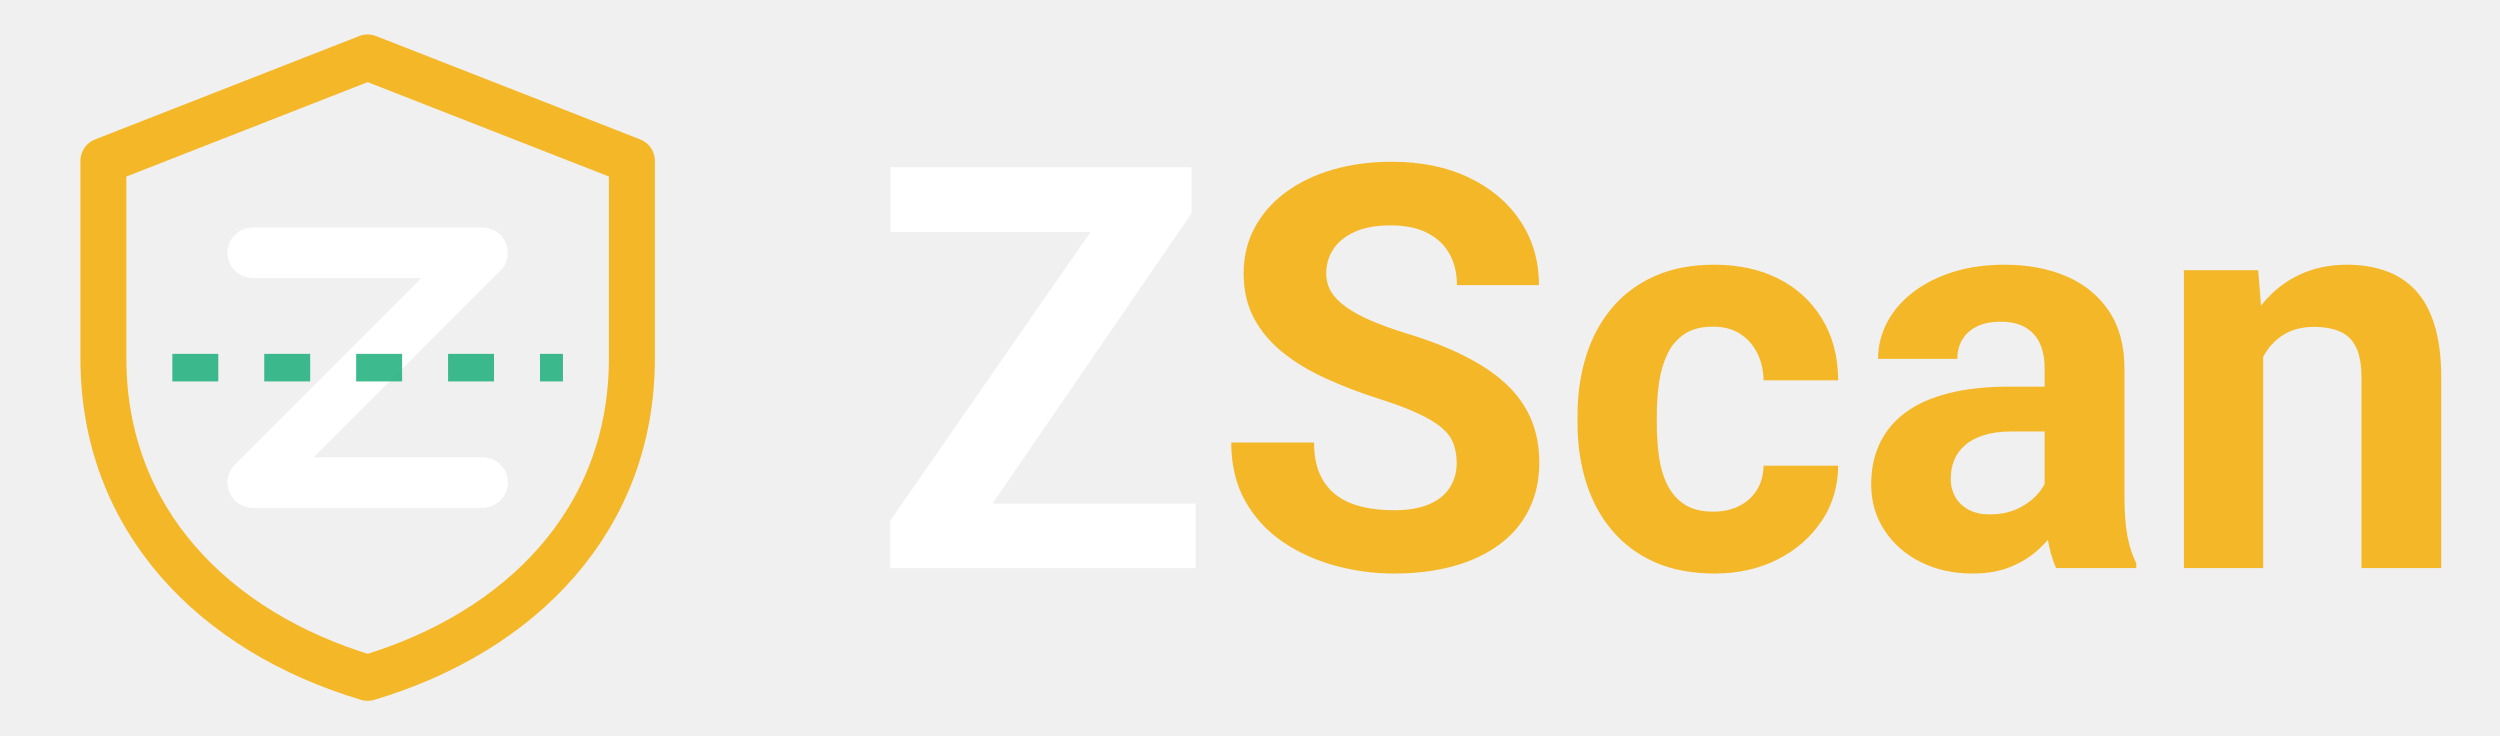
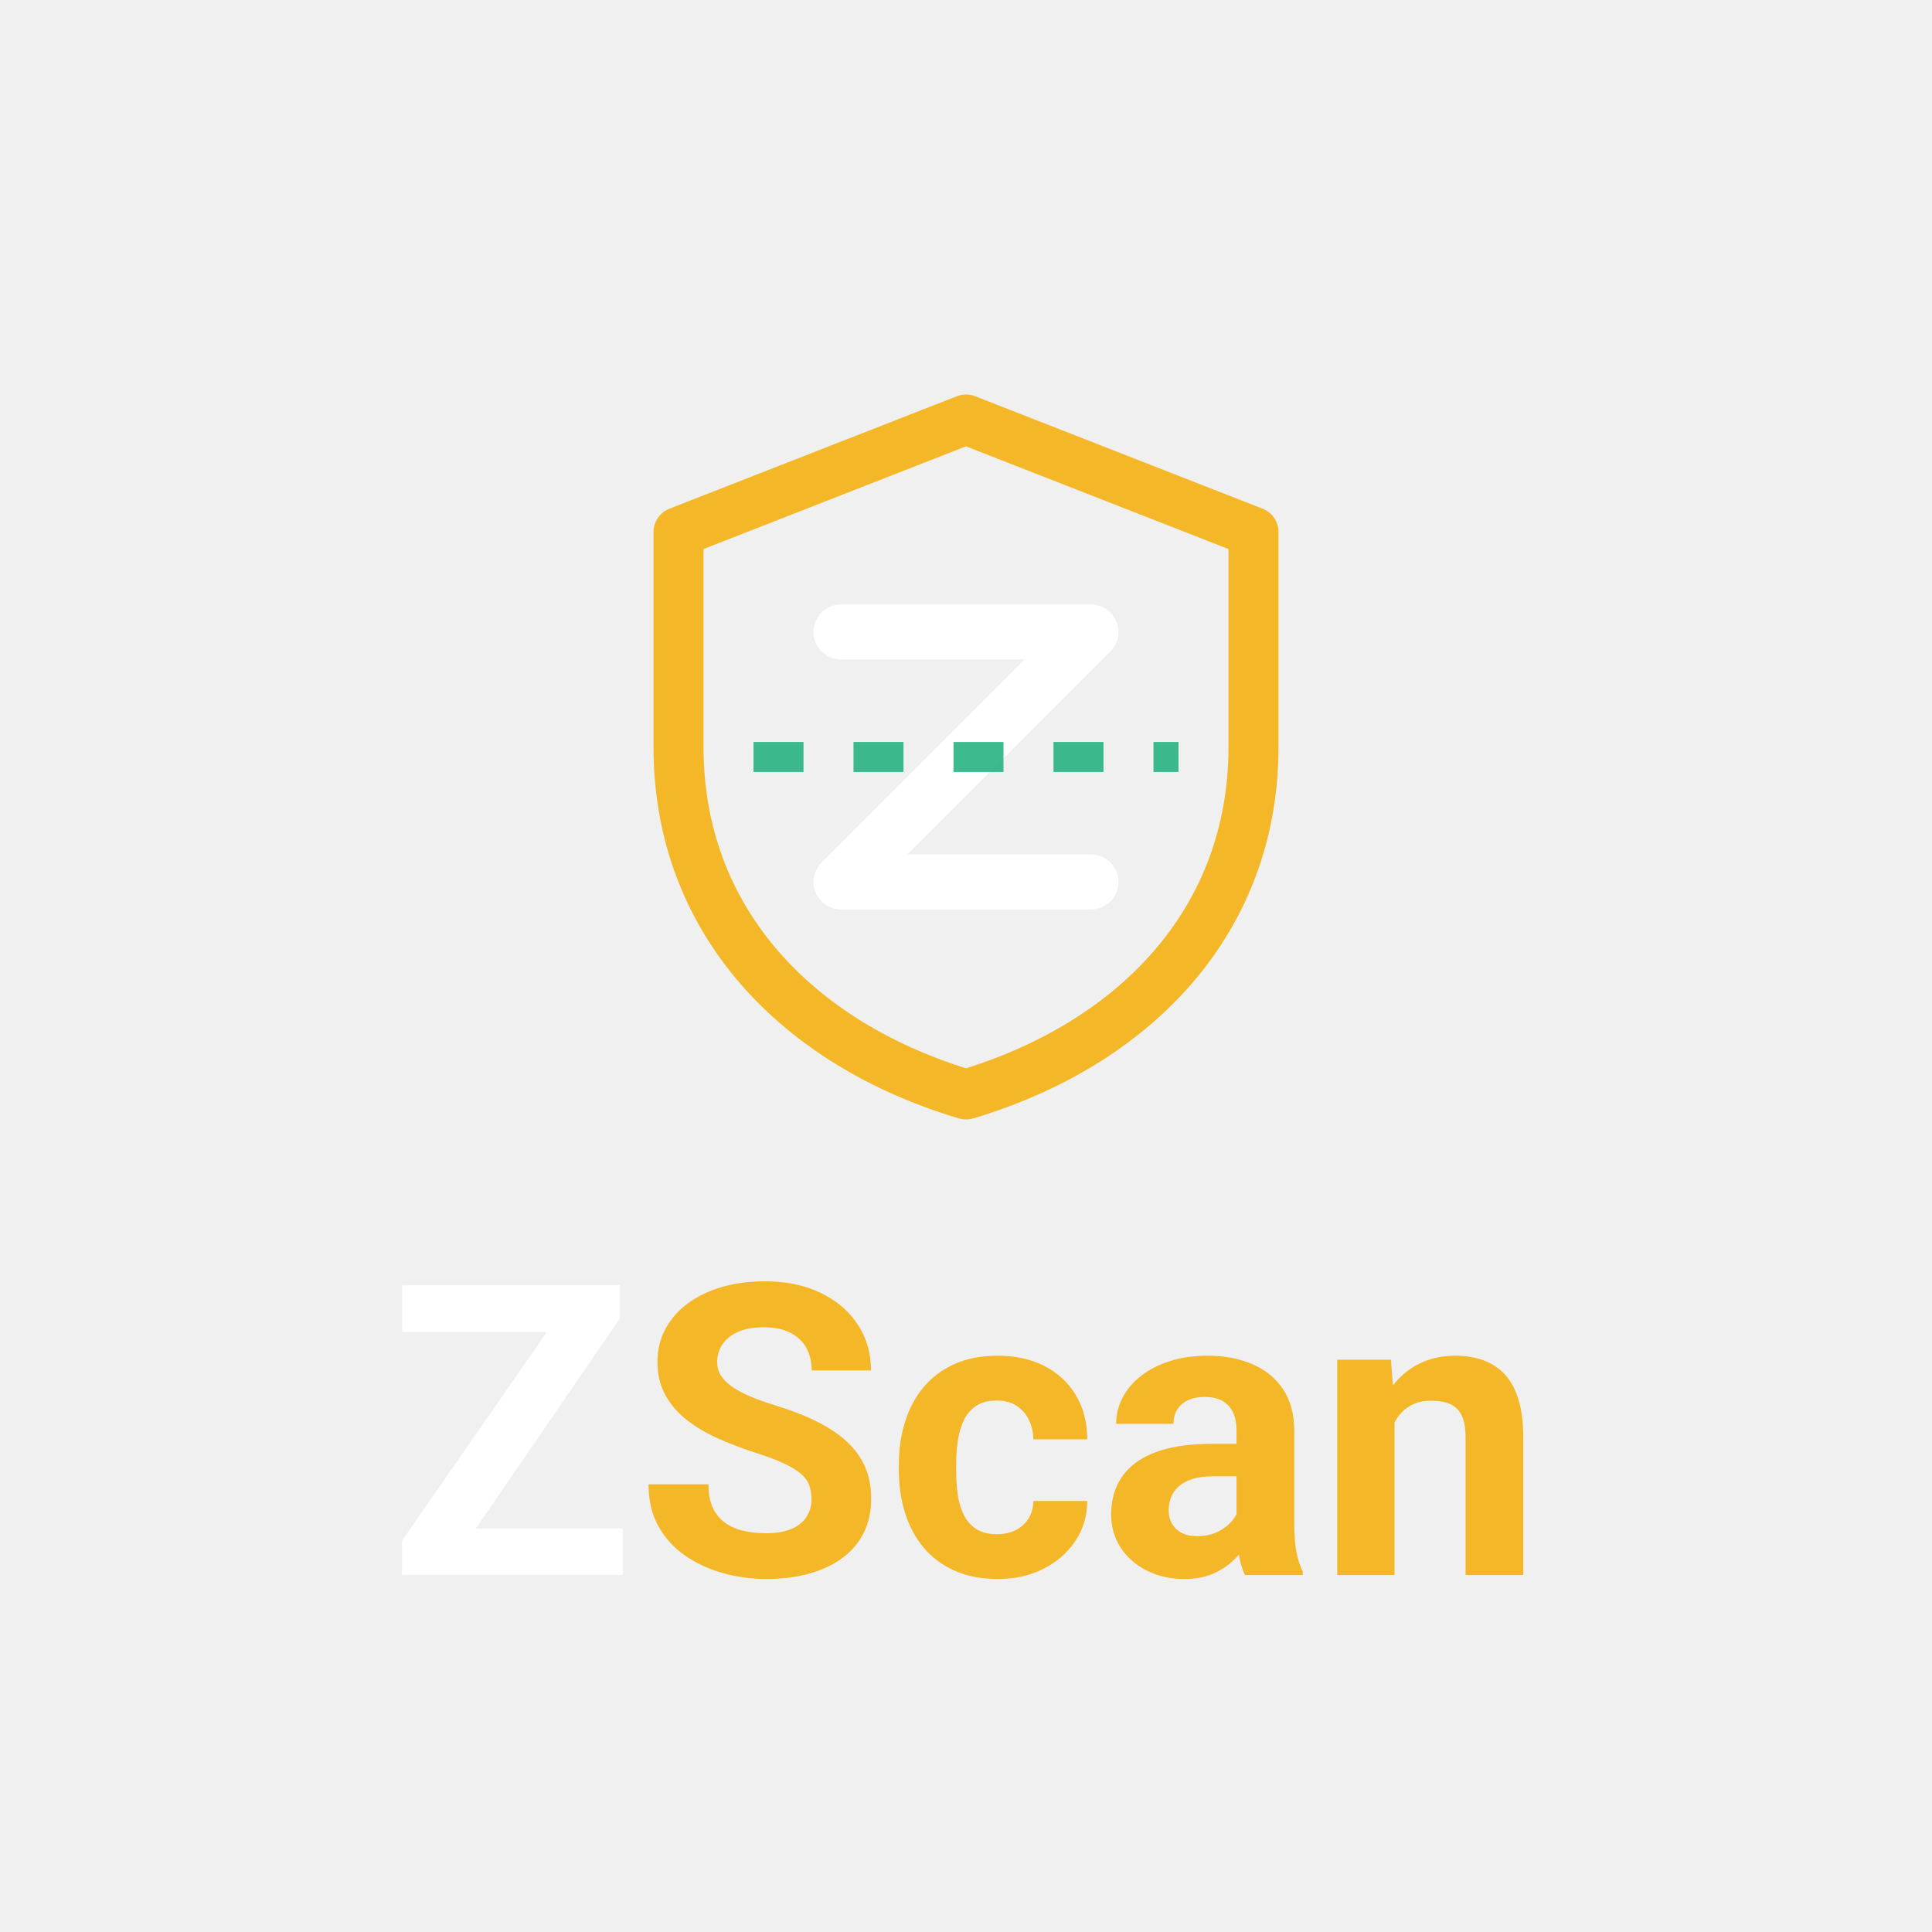
- <svg xmlns="http://www.w3.org/2000/svg" width="408" height="120" viewBox="0 0 408 120">
-   <g transform="translate(0 0) scale(3.75)">
+ <svg xmlns="http://www.w3.org/2000/svg" width="512" height="512" viewBox="0 0 512 512">
+   <g transform="translate(150 94.606) scale(6.625)">
    <path d="M16 2.5 27.5 7v8.6c0 7-4.8 11.9-11.5 13.9C9.3 27.5 4.5 22.6 4.5 15.6V7L16 2.5Z" fill="none" stroke="#f4b728" stroke-width="2" stroke-linejoin="round" />
    <path d="M11 11h10l-10 10h10" fill="none" stroke="#ffffff" stroke-width="2.2" stroke-linecap="round" stroke-linejoin="round" />
    <path d="M7.5 16h17" stroke="#1baf7a" stroke-width="1.2" stroke-dasharray="2 2" opacity=".85" />
  </g>
-   <path d="M148.78 82.19L195.14 82.19L195.14 92.71L148.78 92.71L148.78 82.19M194.47 27.30L194.47 34.80L154.76 92.71L145.28 92.71L145.28 84.98L185.30 27.30L194.47 27.30M145.32 27.30L189.84 27.30L189.84 37.86L145.32 37.86" fill="#ffffff" />
-   <path d="M237.73 75.59Q237.73 73.84 237.21 72.42Q236.70 71.01 235.30 69.82Q233.91 68.63 231.39 67.46Q228.88 66.29 224.88 65.03Q220.43 63.60 216.46 61.80Q212.48 60 209.45 57.60Q206.42 55.20 204.69 52.01Q202.96 48.82 202.96 44.59Q202.96 40.51 204.76 37.16Q206.55 33.81 209.79 31.41Q213.02 29.01 217.45 27.70Q221.87 26.40 227.17 26.40Q234.40 26.40 239.79 29.01Q245.19 31.61 248.17 36.15Q251.16 40.69 251.16 46.53L237.77 46.53Q237.77 43.65 236.58 41.47Q235.39 39.29 232.99 38.04Q230.59 36.78 226.95 36.78Q223.44 36.78 221.11 37.83Q218.77 38.89 217.60 40.66Q216.44 42.44 216.44 44.64Q216.44 46.30 217.27 47.65Q218.10 49 219.76 50.16Q221.42 51.33 223.85 52.37Q226.27 53.40 229.46 54.39Q234.81 56 238.87 58.03Q242.94 60.05 245.68 62.56Q248.42 65.08 249.81 68.27Q251.21 71.46 251.21 75.50Q251.21 79.77 249.54 83.14Q247.88 86.51 244.74 88.84Q241.59 91.18 237.23 92.39Q232.88 93.60 227.49 93.60Q222.63 93.60 217.92 92.32Q213.20 91.04 209.36 88.44Q205.52 85.83 203.23 81.79Q200.94 77.75 200.94 72.22L214.46 72.22Q214.46 75.28 215.40 77.39Q216.35 79.50 218.08 80.80Q219.80 82.10 222.21 82.69Q224.61 83.27 227.49 83.27Q230.99 83.27 233.26 82.28Q235.53 81.30 236.63 79.54Q237.73 77.79 237.73 75.59M279.60 83.50Q281.98 83.50 283.82 82.58Q285.66 81.66 286.72 79.97Q287.77 78.29 287.82 76L299.99 76Q299.95 81.12 297.25 85.09Q294.55 89.07 290.02 91.34Q285.48 93.60 279.87 93.60Q274.21 93.60 270 91.72Q265.80 89.83 263.02 86.48Q260.23 83.14 258.84 78.67Q257.45 74.20 257.45 69.08L257.45 67.77Q257.45 62.61 258.84 58.14Q260.23 53.67 263.02 50.32Q265.80 46.98 269.98 45.09Q274.16 43.20 279.78 43.20Q285.75 43.20 290.26 45.49Q294.78 47.78 297.36 52.03Q299.95 56.27 299.99 62.07L287.82 62.07Q287.77 59.64 286.81 57.67Q285.84 55.69 284.02 54.50Q282.20 53.31 279.55 53.31Q276.72 53.31 274.92 54.50Q273.13 55.69 272.14 57.73Q271.15 59.78 270.77 62.36Q270.39 64.94 270.39 67.77L270.39 69.08Q270.39 71.91 270.75 74.51Q271.11 77.12 272.12 79.14Q273.13 81.16 274.92 82.33Q276.72 83.50 279.60 83.50M333.68 81.75L333.68 60.09Q333.68 57.76 332.92 56.07Q332.15 54.39 330.56 53.44Q328.96 52.50 326.45 52.50Q324.29 52.50 322.72 53.24Q321.15 53.98 320.29 55.35Q319.44 56.72 319.44 58.57L306.50 58.57Q306.50 55.47 307.94 52.68Q309.38 49.90 312.12 47.76Q314.86 45.63 318.66 44.41Q322.45 43.20 327.17 43.20Q332.83 43.20 337.23 45.09Q341.63 46.98 344.17 50.75Q346.71 54.52 346.71 60.18L346.71 80.98Q346.71 84.98 347.20 87.52Q347.70 90.06 348.64 91.94L348.64 92.71L335.57 92.71Q334.63 90.73 334.15 87.74Q333.68 84.75 333.68 81.75M327.89 63.10L335.39 63.10L335.48 70.42L328.25 70.42Q325.69 70.42 323.80 71.01Q321.91 71.59 320.70 72.65Q319.49 73.70 318.92 75.10Q318.36 76.49 318.36 78.15Q318.36 79.81 319.13 81.14Q319.89 82.46 321.33 83.21Q322.77 83.95 324.70 83.95Q327.62 83.95 329.77 82.78Q331.93 81.61 333.12 79.90Q334.31 78.20 334.36 76.67L337.77 82.15Q337.05 83.99 335.82 85.97Q334.58 87.94 332.69 89.67Q330.81 91.40 328.16 92.50Q325.51 93.60 321.87 93.60Q317.24 93.60 313.49 91.74Q309.74 89.88 307.56 86.57Q305.38 83.27 305.38 79.05Q305.38 75.23 306.82 72.27Q308.26 69.30 311.06 67.26Q313.87 65.21 318.09 64.16Q322.32 63.10 327.89 63.10M368.54 44.10L369.35 54.48L369.35 92.71L356.41 92.71L356.41 44.10L368.54 44.10M367.46 66.70L363.96 66.70Q363.96 61.31 365.35 56.97Q366.74 52.64 369.26 49.56Q371.78 46.48 375.26 44.84Q378.74 43.20 383.05 43.20Q386.46 43.20 389.29 44.19Q392.13 45.18 394.17 47.33Q396.21 49.49 397.31 53.04Q398.41 56.59 398.41 61.71L398.41 92.71L385.39 92.71L385.39 61.66Q385.39 58.43 384.49 56.63Q383.59 54.84 381.86 54.10Q380.13 53.35 377.62 53.35Q375.01 53.35 373.10 54.39Q371.19 55.42 369.96 57.24Q368.72 59.06 368.09 61.49Q367.46 63.91 367.46 66.70" fill="#f4b728" />
+   <path d="M110.64 405.05L165.06 405.05L165.06 417.39L110.64 417.39L110.64 405.05M164.27 340.61L164.27 349.42L117.65 417.39L106.52 417.39L106.52 408.32L153.51 340.61L164.27 340.61M106.58 340.61L158.84 340.61L158.84 353.01L106.58 353.01" fill="#ffffff" />
+   <path d="M215.05 397.30Q215.05 395.25 214.45 393.58Q213.84 391.92 212.20 390.53Q210.57 389.13 207.62 387.76Q204.66 386.39 199.97 384.91Q194.75 383.22 190.08 381.11Q185.42 379 181.86 376.18Q178.30 373.36 176.27 369.62Q174.24 365.87 174.24 360.92Q174.24 356.12 176.34 352.19Q178.45 348.26 182.25 345.44Q186.05 342.62 191.24 341.09Q196.44 339.56 202.66 339.56Q211.15 339.56 217.48 342.62Q223.81 345.68 227.31 351Q230.82 356.33 230.82 363.18L215.10 363.18Q215.10 359.81 213.71 357.25Q212.31 354.69 209.49 353.22Q206.67 351.74 202.40 351.74Q198.28 351.74 195.54 352.98Q192.80 354.22 191.43 356.30Q190.06 358.38 190.06 360.97Q190.06 362.92 191.03 364.50Q192.01 366.08 193.96 367.45Q195.91 368.83 198.76 370.04Q201.60 371.25 205.35 372.41Q211.62 374.31 216.40 376.68Q221.17 379.06 224.39 382.01Q227.60 384.96 229.24 388.71Q230.87 392.45 230.87 397.20Q230.87 402.21 228.92 406.16Q226.97 410.12 223.28 412.86Q219.59 415.60 214.47 417.02Q209.36 418.45 203.03 418.45Q197.33 418.45 191.80 416.95Q186.26 415.44 181.75 412.38Q177.24 409.33 174.55 404.58Q171.86 399.83 171.86 393.35L187.74 393.35Q187.74 396.93 188.84 399.41Q189.95 401.89 191.98 403.42Q194.01 404.95 196.83 405.63Q199.65 406.32 203.03 406.32Q207.14 406.32 209.80 405.16Q212.47 404 213.76 401.94Q215.05 399.89 215.05 397.30M264.20 406.58Q267 406.58 269.16 405.50Q271.32 404.42 272.56 402.44Q273.80 400.47 273.85 397.78L288.14 397.78Q288.09 403.79 284.92 408.46Q281.76 413.12 276.43 415.79Q271.11 418.45 264.52 418.45Q257.87 418.45 252.94 416.23Q248.01 414.02 244.74 410.09Q241.47 406.16 239.84 400.91Q238.20 395.67 238.20 389.66L238.20 388.13Q238.20 382.06 239.84 376.81Q241.47 371.57 244.74 367.64Q248.01 363.71 252.92 361.50Q257.82 359.28 264.41 359.28Q271.42 359.28 276.72 361.97Q282.02 364.66 285.06 369.64Q288.09 374.63 288.14 381.43L273.85 381.43Q273.80 378.58 272.66 376.26Q271.53 373.94 269.39 372.54Q267.26 371.15 264.15 371.15Q260.83 371.15 258.72 372.54Q256.61 373.94 255.45 376.34Q254.29 378.74 253.84 381.77Q253.39 384.80 253.39 388.13L253.39 389.66Q253.39 392.98 253.81 396.04Q254.23 399.10 255.42 401.47Q256.61 403.84 258.72 405.21Q260.83 406.58 264.20 406.58M327.69 404.53L327.69 379.11Q327.69 376.37 326.80 374.39Q325.90 372.41 324.03 371.30Q322.16 370.20 319.20 370.20Q316.67 370.20 314.83 371.07Q312.98 371.94 311.98 373.55Q310.98 375.15 310.98 377.32L295.79 377.32Q295.79 373.68 297.48 370.41Q299.16 367.14 302.38 364.63Q305.60 362.13 310.05 360.70Q314.51 359.28 320.05 359.28Q326.69 359.28 331.86 361.50Q337.03 363.71 340.01 368.14Q342.99 372.57 342.99 379.21L342.99 403.63Q342.99 408.32 343.57 411.30Q344.15 414.28 345.25 416.50L345.25 417.39L329.91 417.39Q328.80 415.07 328.25 411.57Q327.69 408.06 327.69 404.53M320.89 382.64L329.70 382.64L329.80 391.24L321.31 391.24Q318.31 391.24 316.09 391.92Q313.88 392.61 312.45 393.85Q311.03 395.09 310.37 396.72Q309.71 398.36 309.71 400.31Q309.71 402.26 310.61 403.81Q311.50 405.37 313.19 406.24Q314.88 407.11 317.15 407.11Q320.57 407.11 323.10 405.74Q325.64 404.37 327.03 402.36Q328.43 400.36 328.48 398.57L332.49 405Q331.65 407.16 330.20 409.48Q328.75 411.80 326.53 413.83Q324.32 415.86 321.21 417.16Q318.09 418.45 313.82 418.45Q308.39 418.45 303.99 416.26Q299.58 414.07 297.03 410.20Q294.47 406.32 294.47 401.36Q294.47 396.88 296.16 393.40Q297.84 389.92 301.14 387.52Q304.44 385.12 309.39 383.88Q314.35 382.64 320.89 382.64M368.61 360.34L369.56 372.52L369.56 417.39L354.38 417.39L354.38 360.34L368.61 360.34M367.35 386.86L363.24 386.86Q363.24 380.53 364.87 375.44Q366.50 370.35 369.46 366.74Q372.41 363.13 376.50 361.21Q380.58 359.28 385.65 359.28Q389.66 359.28 392.98 360.44Q396.30 361.60 398.70 364.13Q401.10 366.66 402.39 370.83Q403.68 375 403.68 381.01L403.68 417.39L388.39 417.39L388.39 380.95Q388.39 377.16 387.33 375.05Q386.28 372.94 384.25 372.07Q382.22 371.20 379.27 371.20Q376.21 371.20 373.97 372.41Q371.73 373.62 370.28 375.76Q368.83 377.90 368.09 380.74Q367.35 383.59 367.35 386.86" fill="#f4b728" />
</svg>
